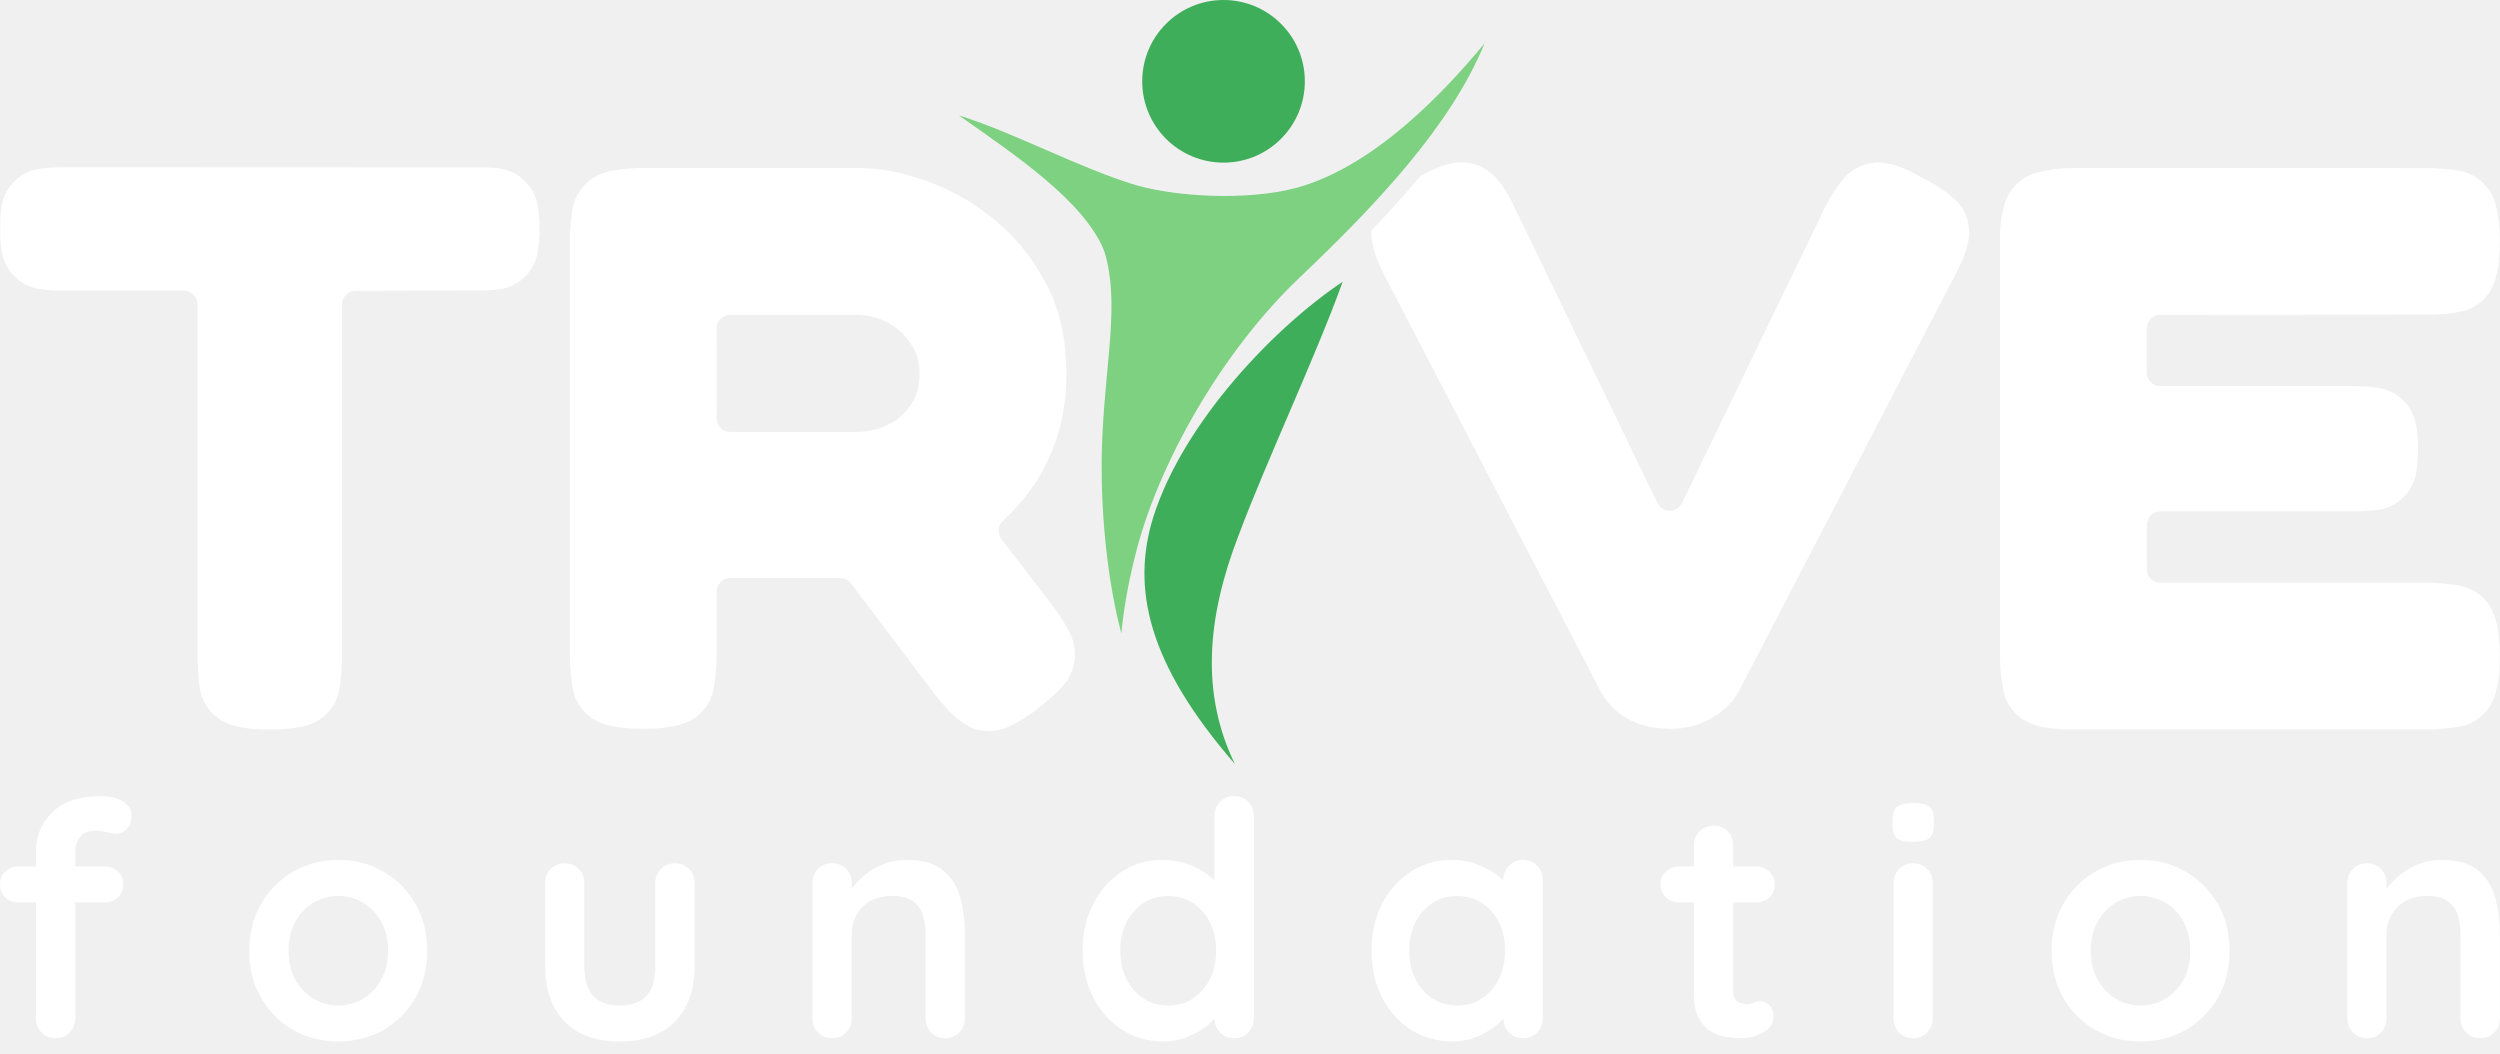
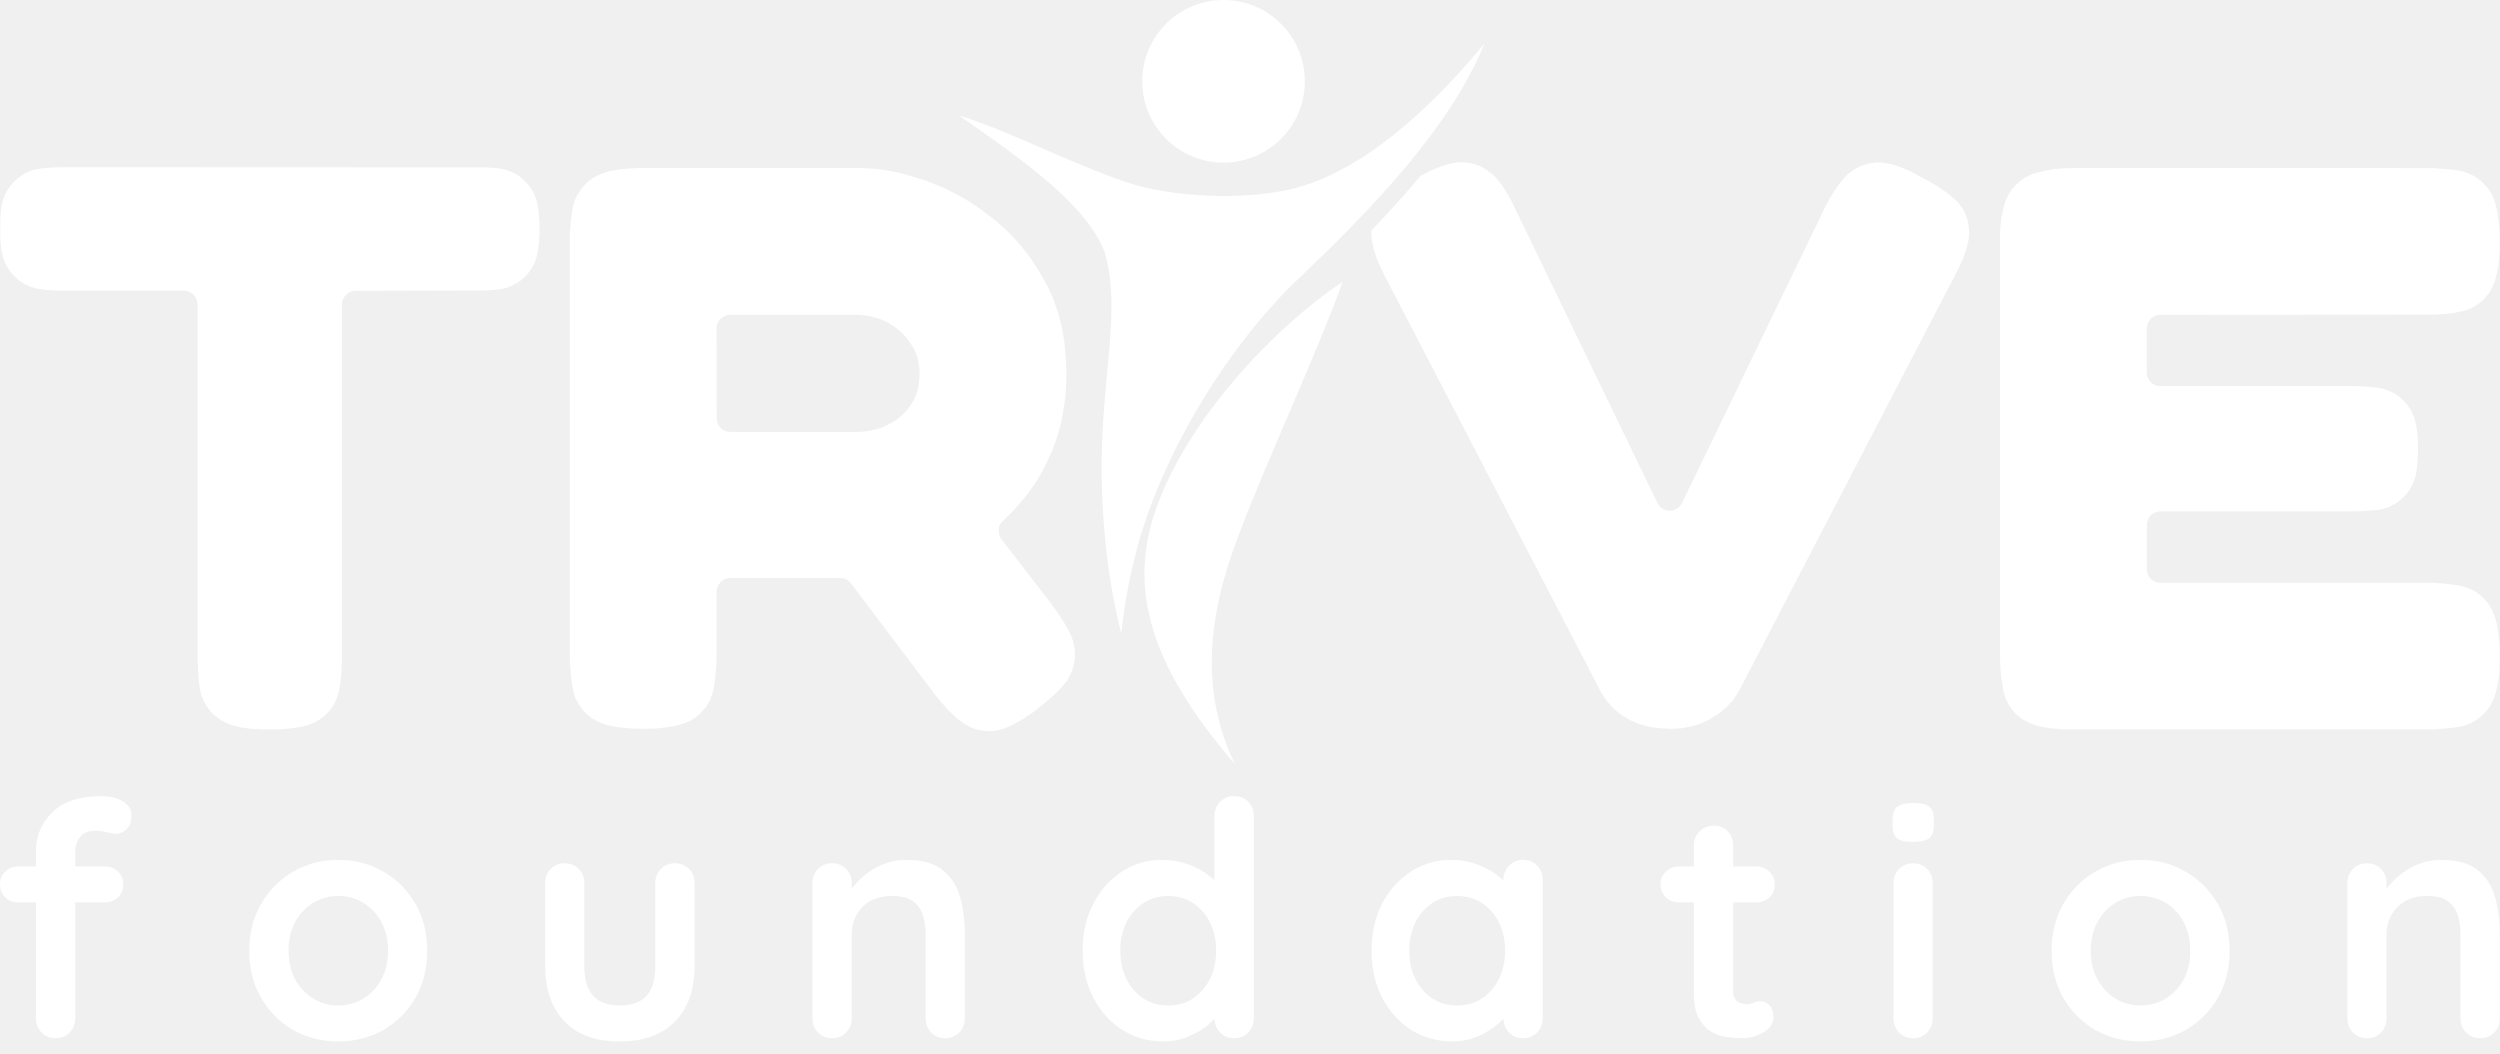
<svg xmlns="http://www.w3.org/2000/svg" viewBox="221 173 1322 557" role="img" aria-label="Trivefoundation">
  <path fill="#FFFFFF" d="M222.0,306.7L222.9,310.0L224.3,313.3L226.2,316.3L228.5,319.1L231.2,321.4L234.2,323.3L237.5,324.8L240.0,325.5L245.5,326.3L252.1,326.7L318.6,326.7L320.3,327.0L322.0,327.8L323.1,328.6L324.2,329.9L325.1,331.8L325.5,333.9L325.5,522.8L326.1,533.0L326.7,537.1L327.4,540.4L328.7,543.6L330.4,546.6L332.5,549.4L335.0,551.8L337.8,553.8L340.9,555.4L343.6,556.4L347.6,557.5L352.9,558.3L359.0,558.7L367.7,558.7L373.9,558.3L379.4,557.5L383.7,556.5L387.2,555.1L390.3,553.3L393.0,551.2L395.5,548.5L397.0,546.5L398.7,543.3L399.8,540.1L400.4,537.6L401.2,532.4L401.7,526.7L401.8,521.0L401.8,333.9L402.0,332.5L402.4,331.2L403.5,329.4L404.7,328.2L406.3,327.3L408.3,326.8L478.5,326.6L484.5,326.1L487.9,325.5L491.2,324.3L494.3,322.7L496.4,321.3L498.1,319.8L500.4,317.4L501.9,315.3L503.5,312.4L504.3,310.3L505.0,307.9L505.5,305.2L506.0,301.2L506.3,295.8L506.2,289.8L505.8,284.4L505.2,280.9L504.3,277.7L502.9,274.5L501.6,272.4L499.6,269.8L497.1,267.4L494.3,265.3L492.1,264.2L489.0,262.9L486.6,262.3L483.0,261.8L477.9,261.5L253.6,261.4L248.1,261.6L242.7,262.1L239.2,262.7L236.8,263.5L233.7,265.0L231.6,266.4L228.9,268.5L227.2,270.4L225.2,273.1L223.9,275.4L222.7,278.5L222.1,280.8L221.5,284.2L221.2,288.2L221.1,297.9L221.4,302.7ZM539.2,264.8L535.0,266.8L532.0,269.0L528.7,272.4L526.2,276.2L524.7,279.6L523.8,283.1L522.8,290.2L522.3,297.1L522.3,521.8L523.0,531.1L523.8,536.5L524.4,539.4L525.1,541.7L526.2,544.0L527.4,546.0L529.4,548.7L531.2,550.6L534.0,552.8L536.9,554.5L539.4,555.5L542.5,556.5L546.7,557.4L551.7,558.0L556.6,558.3L563.0,558.4L568.1,558.2L573.5,557.6L578.0,556.9L581.8,555.8L585.3,554.5L588.2,552.8L591.0,550.6L594.2,547.1L596.6,543.0L598.1,538.5L599.0,533.4L599.6,527.7L599.9,522.0L599.9,485.8L600.1,484.4L601.0,482.1L602.6,480.3L604.7,479.0L607.1,478.6L665.3,478.6L667.0,478.8L669.0,479.6L670.1,480.5L671.0,481.5L715.2,540.0L718.7,544.3L722.9,549.0L727.3,553.1L731.0,555.8L735.1,558.0L739.4,559.2L744.0,559.7L747.6,559.4L752.0,558.3L756.5,556.3L762.1,553.2L767.1,549.8L773.8,544.5L778.7,540.2L782.8,536.0L785.6,532.4L787.3,529.2L788.6,525.7L789.4,521.3L789.5,517.5L788.7,512.9L787.6,509.6L786.1,506.5L783.9,502.6L781.3,498.5L777.9,493.6L750.3,457.8L749.3,455.6L749.1,453.1L749.5,451.0L750.6,449.2L756.1,443.8L760.3,439.2L764.2,434.4L767.8,429.4L770.5,425.2L773.4,419.9L777.4,411.3L779.7,405.0L781.5,399.0L782.6,394.0L783.7,387.7L784.4,382.5L784.8,376.0L784.9,370.6L784.7,363.7L783.9,354.5L782.8,347.4L780.8,339.2L777.9,330.8L775.1,324.7L771.0,317.3L766.4,310.2L761.4,303.6L758.2,299.9L754.5,296.0L748.0,290.1L739.5,283.6L733.4,279.5L728.9,276.8L719.8,272.2L710.5,268.5L700.7,265.5L696.2,264.3L690.0,263.1L683.1,262.2L675.3,261.8L559.2,261.8L552.6,262.2L548.0,262.7L543.4,263.5ZM599.9,346.3L600.1,344.9L600.6,343.6L602.0,341.6L604.1,340.2L605.4,339.7L606.8,339.5L675.1,339.5L679.7,339.9L684.6,341.1L687.5,342.2L690.5,343.6L693.2,345.2L696.1,347.4L698.5,349.6L700.6,351.9L702.4,354.4L704.1,357.1L705.3,359.8L706.2,362.3L706.8,365.2L707.2,368.1L707.3,371.4L707.0,374.8L706.6,377.8L705.8,380.7L704.4,384.3L702.3,387.6L699.8,390.8L696.6,393.8L693.2,396.2L689.4,398.2L685.8,399.6L681.3,400.7L677.8,401.2L675.1,401.4L607.1,401.4L605.0,401.1L603.1,400.2L601.6,398.8L600.5,397.0L600.0,394.9ZM946.1,295.0L946.3,299.4L947.5,305.1L949.2,310.1L952.0,316.5L1068.2,540.1L1071.4,544.5L1074.5,547.9L1078.6,551.2L1082.9,553.8L1088.0,555.9L1093.0,557.3L1098.4,558.1L1104.5,558.4L1110.4,558.1L1115.5,557.1L1120.1,555.7L1124.8,553.5L1129.5,550.6L1133.8,547.1L1137.4,543.2L1140.2,539.1L1256.2,315.9L1258.9,310.1L1260.7,305.2L1262.0,299.9L1262.3,296.1L1261.9,291.5L1261.4,289.2L1260.6,286.9L1259.6,284.7L1258.3,282.6L1256.9,280.7L1255.3,278.9L1251.4,275.6L1245.8,271.7L1241.3,269.0L1230.7,263.3L1225.8,261.3L1221.1,259.8L1216.4,259.0L1212.8,258.9L1209.1,259.5L1204.8,260.9L1201.5,262.6L1197.8,265.4L1194.6,269.0L1191.7,272.9L1189.0,277.1L1186.1,282.6L1110.3,439.3L1109.0,441.0L1107.6,442.1L1105.7,442.9L1103.9,443.1L1101.9,442.8L1100.3,442.1L1098.9,441.0L1097.6,439.3L1020.6,280.0L1018.1,275.4L1015.7,271.7L1013.3,268.4L1010.4,265.3L1006.8,262.6L1003.6,260.8L999.3,259.4L995.6,258.8L992.1,258.8L987.5,259.6L982.7,261.1L978.1,263.0L972.2,266.0L963.1,276.6L953.8,286.8ZM1280.2,537.6L1281.5,542.2L1283.7,546.5L1286.6,550.2L1290.3,553.2L1294.3,555.4L1298.8,556.9L1304.8,558.1L1312.3,558.7L1508.5,558.7L1518.1,557.8L1521.8,557.3L1525.1,556.4L1527.5,555.5L1530.4,553.8L1532.5,552.3L1534.9,550.0L1537.3,547.1L1539.4,543.1L1540.8,539.2L1541.9,534.4L1542.6,528.8L1542.9,522.3L1542.8,515.2L1542.1,507.6L1541.4,503.2L1540.3,499.3L1539.0,496.0L1537.3,492.9L1535.1,490.1L1532.5,487.7L1529.6,485.6L1526.4,484.1L1523.1,483.0L1518.5,482.2L1512.5,481.5L1506.6,481.2L1363.1,481.2L1361.7,481.0L1360.3,480.5L1359.1,479.8L1358.1,478.8L1357.2,477.7L1356.6,476.4L1356.2,474.0L1356.3,449.6L1356.8,447.9L1357.6,446.3L1358.8,445.0L1360.7,444.0L1362.0,443.6L1363.4,443.4L1466.7,443.4L1474.7,443.0L1480.0,442.4L1484.5,441.0L1488.6,438.7L1492.2,435.8L1495.1,432.1L1497.2,428.2L1498.4,424.7L1499.2,419.6L1499.6,412.5L1499.5,405.0L1498.8,398.3L1497.6,393.7L1496.1,390.3L1493.4,386.4L1490.0,383.0L1488.1,381.6L1485.1,380.0L1480.6,378.4L1474.6,377.6L1467.5,377.2L1363.4,377.2L1362.0,377.1L1360.3,376.5L1358.6,375.4L1357.4,374.0L1356.6,372.4L1356.2,370.4L1356.2,346.3L1356.8,343.9L1358.1,341.8L1359.1,340.9L1360.3,340.2L1362.0,339.6L1363.4,339.5L1507.3,339.4L1513.2,339.1L1519.0,338.4L1523.0,337.6L1526.4,336.6L1529.6,335.0L1532.5,333.0L1535.1,330.6L1537.3,327.8L1539.0,324.7L1540.4,321.3L1541.5,316.8L1542.3,312.0L1542.8,305.7L1542.9,298.3L1542.5,291.5L1541.5,284.6L1540.4,280.0L1539.0,276.4L1536.6,272.6L1534.1,269.8L1531.6,267.6L1529.6,266.3L1527.3,265.1L1524.2,263.9L1521.8,263.3L1517.1,262.6L1508.1,261.9L1318.3,261.8L1312.7,262.0L1307.7,262.4L1303.0,263.1L1298.1,264.3L1295.1,265.3L1291.9,266.9L1289.0,268.9L1286.6,271.2L1284.9,273.1L1283.1,275.9L1282.0,278.2L1280.9,281.3L1280.1,284.3L1279.3,288.5L1278.8,293.0L1278.6,298.0L1278.6,520.8L1279.0,529.2Z" />
  <path fill="#FFFFFF" d="M274.6 594Q278.4 594 282.1 595Q285.7 596.1 288.1 598.4Q290.5 600.8 290.5 604.6Q290.5 608.9 288 611.4Q285.5 613.9 282.2 613.9Q280.7 613.9 277.6 613.1Q274.4 612.3 271.5 612.3Q267.2 612.3 264.8 614.2Q262.5 616.1 261.6 618.7Q260.8 621.2 260.8 623.1V711.4Q260.8 715.9 257.8 719Q254.9 722 250.4 722Q245.9 722 243 719Q240 715.9 240 711.4V623.2Q240 611 248.7 602.5Q257.3 594 274.6 594ZM276.5 631.2Q280.7 631.2 283.4 633.9Q286.2 636.6 286.2 640.7Q286.2 644.9 283.4 647.5Q280.7 650.2 276.5 650.2H230.7Q226.5 650.2 223.8 647.5Q221 644.9 221 640.7Q221 636.6 223.8 633.9Q226.5 631.2 230.7 631.2ZM446.9 675.8Q446.9 690 440.6 700.8Q434.3 711.6 423.7 717.7Q413 723.7 399.9 723.7Q386.7 723.7 376.1 717.7Q365.5 711.6 359.2 700.8Q352.8 690 352.8 675.8Q352.8 661.6 359.2 650.8Q365.5 640 376.1 633.9Q386.7 627.7 399.9 627.7Q413 627.7 423.7 633.9Q434.3 640 440.6 650.8Q446.9 661.6 446.9 675.8ZM426.2 675.8Q426.2 667 422.6 660.5Q419.1 654 413.1 650.4Q407.2 646.8 399.9 646.8Q392.6 646.8 386.7 650.4Q380.7 654 377.1 660.5Q373.6 667 373.6 675.8Q373.6 684.5 377.1 691Q380.7 697.4 386.7 701.1Q392.6 704.7 399.9 704.7Q407.2 704.7 413.1 701.1Q419.1 697.4 422.6 691Q426.2 684.5 426.2 675.8ZM577.9 629.5Q582.4 629.5 585.4 632.5Q588.3 635.5 588.3 640V683.9Q588.3 702.3 578.1 713Q567.9 723.7 548.7 723.7Q529.5 723.7 519.4 713Q509.3 702.3 509.3 683.9V640Q509.3 635.5 512.2 632.5Q515.1 629.5 519.6 629.5Q524.1 629.5 527.1 632.5Q530 635.5 530 640V683.9Q530 694.5 534.7 699.6Q539.4 704.7 548.7 704.7Q558.2 704.7 562.9 699.6Q567.5 694.5 567.5 683.9V640Q567.5 635.5 570.5 632.5Q573.4 629.5 577.9 629.5ZM700.1 627.7Q712.9 627.7 719.5 633.1Q726.2 638.5 728.7 647.4Q731.2 656.3 731.2 667.2V711.4Q731.2 715.9 728.3 719Q725.3 722 720.8 722Q716.3 722 713.4 719Q710.5 715.9 710.5 711.4V667.2Q710.5 661.5 709 656.9Q707.5 652.3 703.7 649.5Q699.9 646.8 692.8 646.8Q685.9 646.8 681.1 649.5Q676.4 652.3 673.9 656.9Q671.4 661.5 671.4 667.2V711.4Q671.4 715.9 668.4 719Q665.5 722 661 722Q656.5 722 653.6 719Q650.6 715.9 650.6 711.4V640Q650.6 635.5 653.6 632.5Q656.5 629.5 661 629.5Q665.5 629.5 668.4 632.5Q671.4 635.5 671.4 640V647.5L668.8 646.9Q670.3 644 673.3 640.6Q676.2 637.2 680.2 634.3Q684.2 631.4 689.2 629.6Q694.2 627.7 700.1 627.7ZM873.6 594Q878.1 594 881.1 596.9Q884 599.9 884 604.6V711.4Q884 715.9 881.1 719Q878.1 722 873.6 722Q869.1 722 866.2 719Q863.2 715.9 863.2 711.4V703L867 704.5Q867 706.8 864.6 710Q862.2 713.2 858.1 716.3Q853.9 719.4 848.3 721.6Q842.7 723.7 836.1 723.7Q824.2 723.7 814.5 717.6Q804.8 711.4 799.2 700.6Q793.5 689.8 793.5 675.8Q793.5 661.6 799.2 650.8Q804.8 640 814.3 633.9Q823.8 627.7 835.4 627.7Q842.8 627.7 849.1 630Q855.3 632.2 859.9 635.7Q864.5 639.2 867 642.7Q869.5 646.2 869.5 648.7L863.2 650.9V604.6Q863.2 600.1 866.2 597Q869.1 594 873.6 594ZM838.7 704.7Q846.3 704.7 852 700.9Q857.7 697.1 860.9 690.5Q864.1 683.9 864.1 675.8Q864.1 667.5 860.9 660.9Q857.7 654.4 852 650.6Q846.3 646.8 838.7 646.8Q831.2 646.8 825.5 650.6Q819.8 654.4 816.6 660.9Q813.4 667.5 813.4 675.8Q813.4 683.9 816.6 690.5Q819.8 697.1 825.5 700.9Q831.2 704.7 838.7 704.7ZM1026.4 627.7Q1030.9 627.7 1033.8 630.7Q1036.8 633.6 1036.8 638.3V711.4Q1036.8 715.9 1033.8 719Q1030.9 722 1026.4 722Q1021.9 722 1019 719Q1016 715.9 1016 711.4V703L1019.8 704.5Q1019.8 706.8 1017.4 710Q1015 713.2 1010.8 716.3Q1006.7 719.4 1001.1 721.6Q995.4 723.7 988.9 723.7Q976.9 723.7 967.2 717.6Q957.6 711.4 951.9 700.6Q946.3 689.8 946.3 675.8Q946.3 661.6 951.9 650.8Q957.6 640 967.1 633.9Q976.6 627.7 988.2 627.7Q995.6 627.7 1001.8 630Q1008.1 632.2 1012.6 635.7Q1017.2 639.2 1019.7 642.7Q1022.2 646.2 1022.2 648.7L1016 650.9V638.3Q1016 633.8 1019 630.8Q1021.9 627.7 1026.4 627.7ZM991.5 704.7Q999.1 704.7 1004.8 700.9Q1010.5 697.1 1013.7 690.5Q1016.9 683.9 1016.9 675.8Q1016.9 667.5 1013.7 660.9Q1010.5 654.4 1004.8 650.6Q999.1 646.8 991.5 646.8Q984 646.8 978.3 650.6Q972.6 654.4 969.4 660.9Q966.2 667.5 966.2 675.8Q966.2 683.9 969.4 690.5Q972.6 697.1 978.3 700.9Q984 704.7 991.5 704.7ZM1108.8 631.2H1149.8Q1153.9 631.2 1156.7 634Q1159.5 636.7 1159.5 640.9Q1159.5 644.9 1156.7 647.5Q1153.9 650.2 1149.8 650.2H1108.8Q1104.6 650.2 1101.9 647.5Q1099.1 644.7 1099.1 640.5Q1099.1 636.6 1101.9 633.9Q1104.6 631.2 1108.8 631.2ZM1127.3 609.6Q1131.8 609.6 1134.6 612.6Q1137.5 615.6 1137.5 620.1V697.1Q1137.5 699.5 1138.4 701.1Q1139.4 702.6 1141 703.3Q1142.7 704 1144.6 704Q1146.7 704 1148.4 703.2Q1150.1 702.5 1152.4 702.5Q1154.8 702.5 1156.8 704.7Q1158.8 707 1158.8 710.9Q1158.8 715.8 1153.5 718.9Q1148.2 722 1142.2 722Q1138.5 722 1134.1 721.4Q1129.7 720.8 1125.8 718.5Q1121.9 716.1 1119.3 711.3Q1116.7 706.4 1116.7 698V620.1Q1116.7 615.6 1119.8 612.6Q1122.8 609.6 1127.3 609.6ZM1243 711.4Q1243 715.9 1240.1 719Q1237.2 722 1232.7 722Q1228.2 722 1225.2 719Q1222.3 715.9 1222.3 711.4V640Q1222.3 635.5 1225.2 632.5Q1228.2 629.5 1232.7 629.5Q1237.2 629.5 1240.1 632.5Q1243 635.5 1243 640ZM1232.5 618.2Q1226.6 618.2 1224.2 616.3Q1221.8 614.4 1221.8 609.6V606.3Q1221.8 601.3 1224.5 599.5Q1227.1 597.6 1232.7 597.6Q1238.7 597.6 1241.1 599.5Q1243.6 601.4 1243.6 606.3V609.6Q1243.6 614.6 1241 616.4Q1238.4 618.2 1232.5 618.2ZM1400 675.8Q1400 690 1393.7 700.8Q1387.3 711.6 1376.7 717.7Q1366.1 723.7 1352.9 723.7Q1339.8 723.7 1329.1 717.7Q1318.5 711.6 1312.2 700.8Q1305.9 690 1305.9 675.8Q1305.9 661.6 1312.2 650.8Q1318.5 640 1329.1 633.9Q1339.8 627.7 1352.9 627.7Q1366.1 627.7 1376.7 633.9Q1387.3 640 1393.7 650.8Q1400 661.6 1400 675.8ZM1379.2 675.8Q1379.2 667 1375.7 660.5Q1372.1 654 1366.2 650.4Q1360.2 646.8 1352.9 646.8Q1345.7 646.8 1339.7 650.4Q1333.7 654 1330.2 660.5Q1326.6 667 1326.6 675.8Q1326.6 684.5 1330.2 691Q1333.7 697.4 1339.7 701.1Q1345.7 704.7 1352.9 704.7Q1360.2 704.7 1366.2 701.1Q1372.1 697.4 1375.7 691Q1379.2 684.5 1379.2 675.8ZM1511.8 627.7Q1524.6 627.7 1531.2 633.1Q1537.9 638.5 1540.4 647.4Q1542.9 656.3 1542.9 667.2V711.4Q1542.9 715.9 1540 719Q1537 722 1532.5 722Q1528 722 1525.1 719Q1522.1 715.9 1522.1 711.4V667.2Q1522.1 661.5 1520.7 656.9Q1519.2 652.3 1515.4 649.5Q1511.6 646.8 1504.5 646.8Q1497.6 646.8 1492.8 649.5Q1488.1 652.3 1485.6 656.9Q1483 661.5 1483 667.2V711.4Q1483 715.9 1480.1 719Q1477.2 722 1472.7 722Q1468.2 722 1465.2 719Q1462.3 715.9 1462.3 711.4V640Q1462.3 635.5 1465.2 632.5Q1468.2 629.5 1472.7 629.5Q1477.2 629.5 1480.1 632.5Q1483 635.5 1483 640V647.5L1480.5 646.9Q1482 644 1484.9 640.6Q1487.9 637.2 1491.9 634.3Q1495.8 631.4 1500.9 629.6Q1505.9 627.7 1511.8 627.7Z" />
-   <path fill="#7DD181" d="M728.0,234.0C757.0,243.0 792.0,262.0 822.0,271.0C847.0,278.0 887.0,279.0 911.0,271.0C948.0,259.0 982.0,225.0 1006.0,196.0C988.0,240.0 948.0,282.0 908.0,320.0C868.0,358.0 833.0,418.0 821.0,468.0C817.0,484.0 815.0,497.0 814.0,508.0C807.0,482.0 802.0,442.0 804.0,402.0C806.0,362.0 813.0,332.0 805.0,306.0C795.0,280.0 758.0,255.0 728.0,234.0Z" />
-   <circle fill="#3FAE5A" cx="868.0" cy="216" r="43" />
-   <path fill="#3FAE5A" d="M931.0,322.0C895.0,346.0 847.0,396.0 831.0,446.0C819.0,484.0 828.0,524.0 874.0,577.0C856.0,540.0 859.0,500.0 876.0,456.0C891.0,416.0 917.0,361.0 931.0,322.0Z" />
+   <path fill="#FFFFFF" d="M728.0,234.0C757.0,243.0 792.0,262.0 822.0,271.0C847.0,278.0 887.0,279.0 911.0,271.0C948.0,259.0 982.0,225.0 1006.0,196.0C988.0,240.0 948.0,282.0 908.0,320.0C868.0,358.0 833.0,418.0 821.0,468.0C817.0,484.0 815.0,497.0 814.0,508.0C807.0,482.0 802.0,442.0 804.0,402.0C806.0,362.0 813.0,332.0 805.0,306.0C795.0,280.0 758.0,255.0 728.0,234.0Z" />
+   <circle fill="#FFFFFF" cx="868.0" cy="216" r="43" />
+   <path fill="#FFFFFF" d="M931.0,322.0C895.0,346.0 847.0,396.0 831.0,446.0C819.0,484.0 828.0,524.0 874.0,577.0C856.0,540.0 859.0,500.0 876.0,456.0C891.0,416.0 917.0,361.0 931.0,322.0Z" />
</svg>
